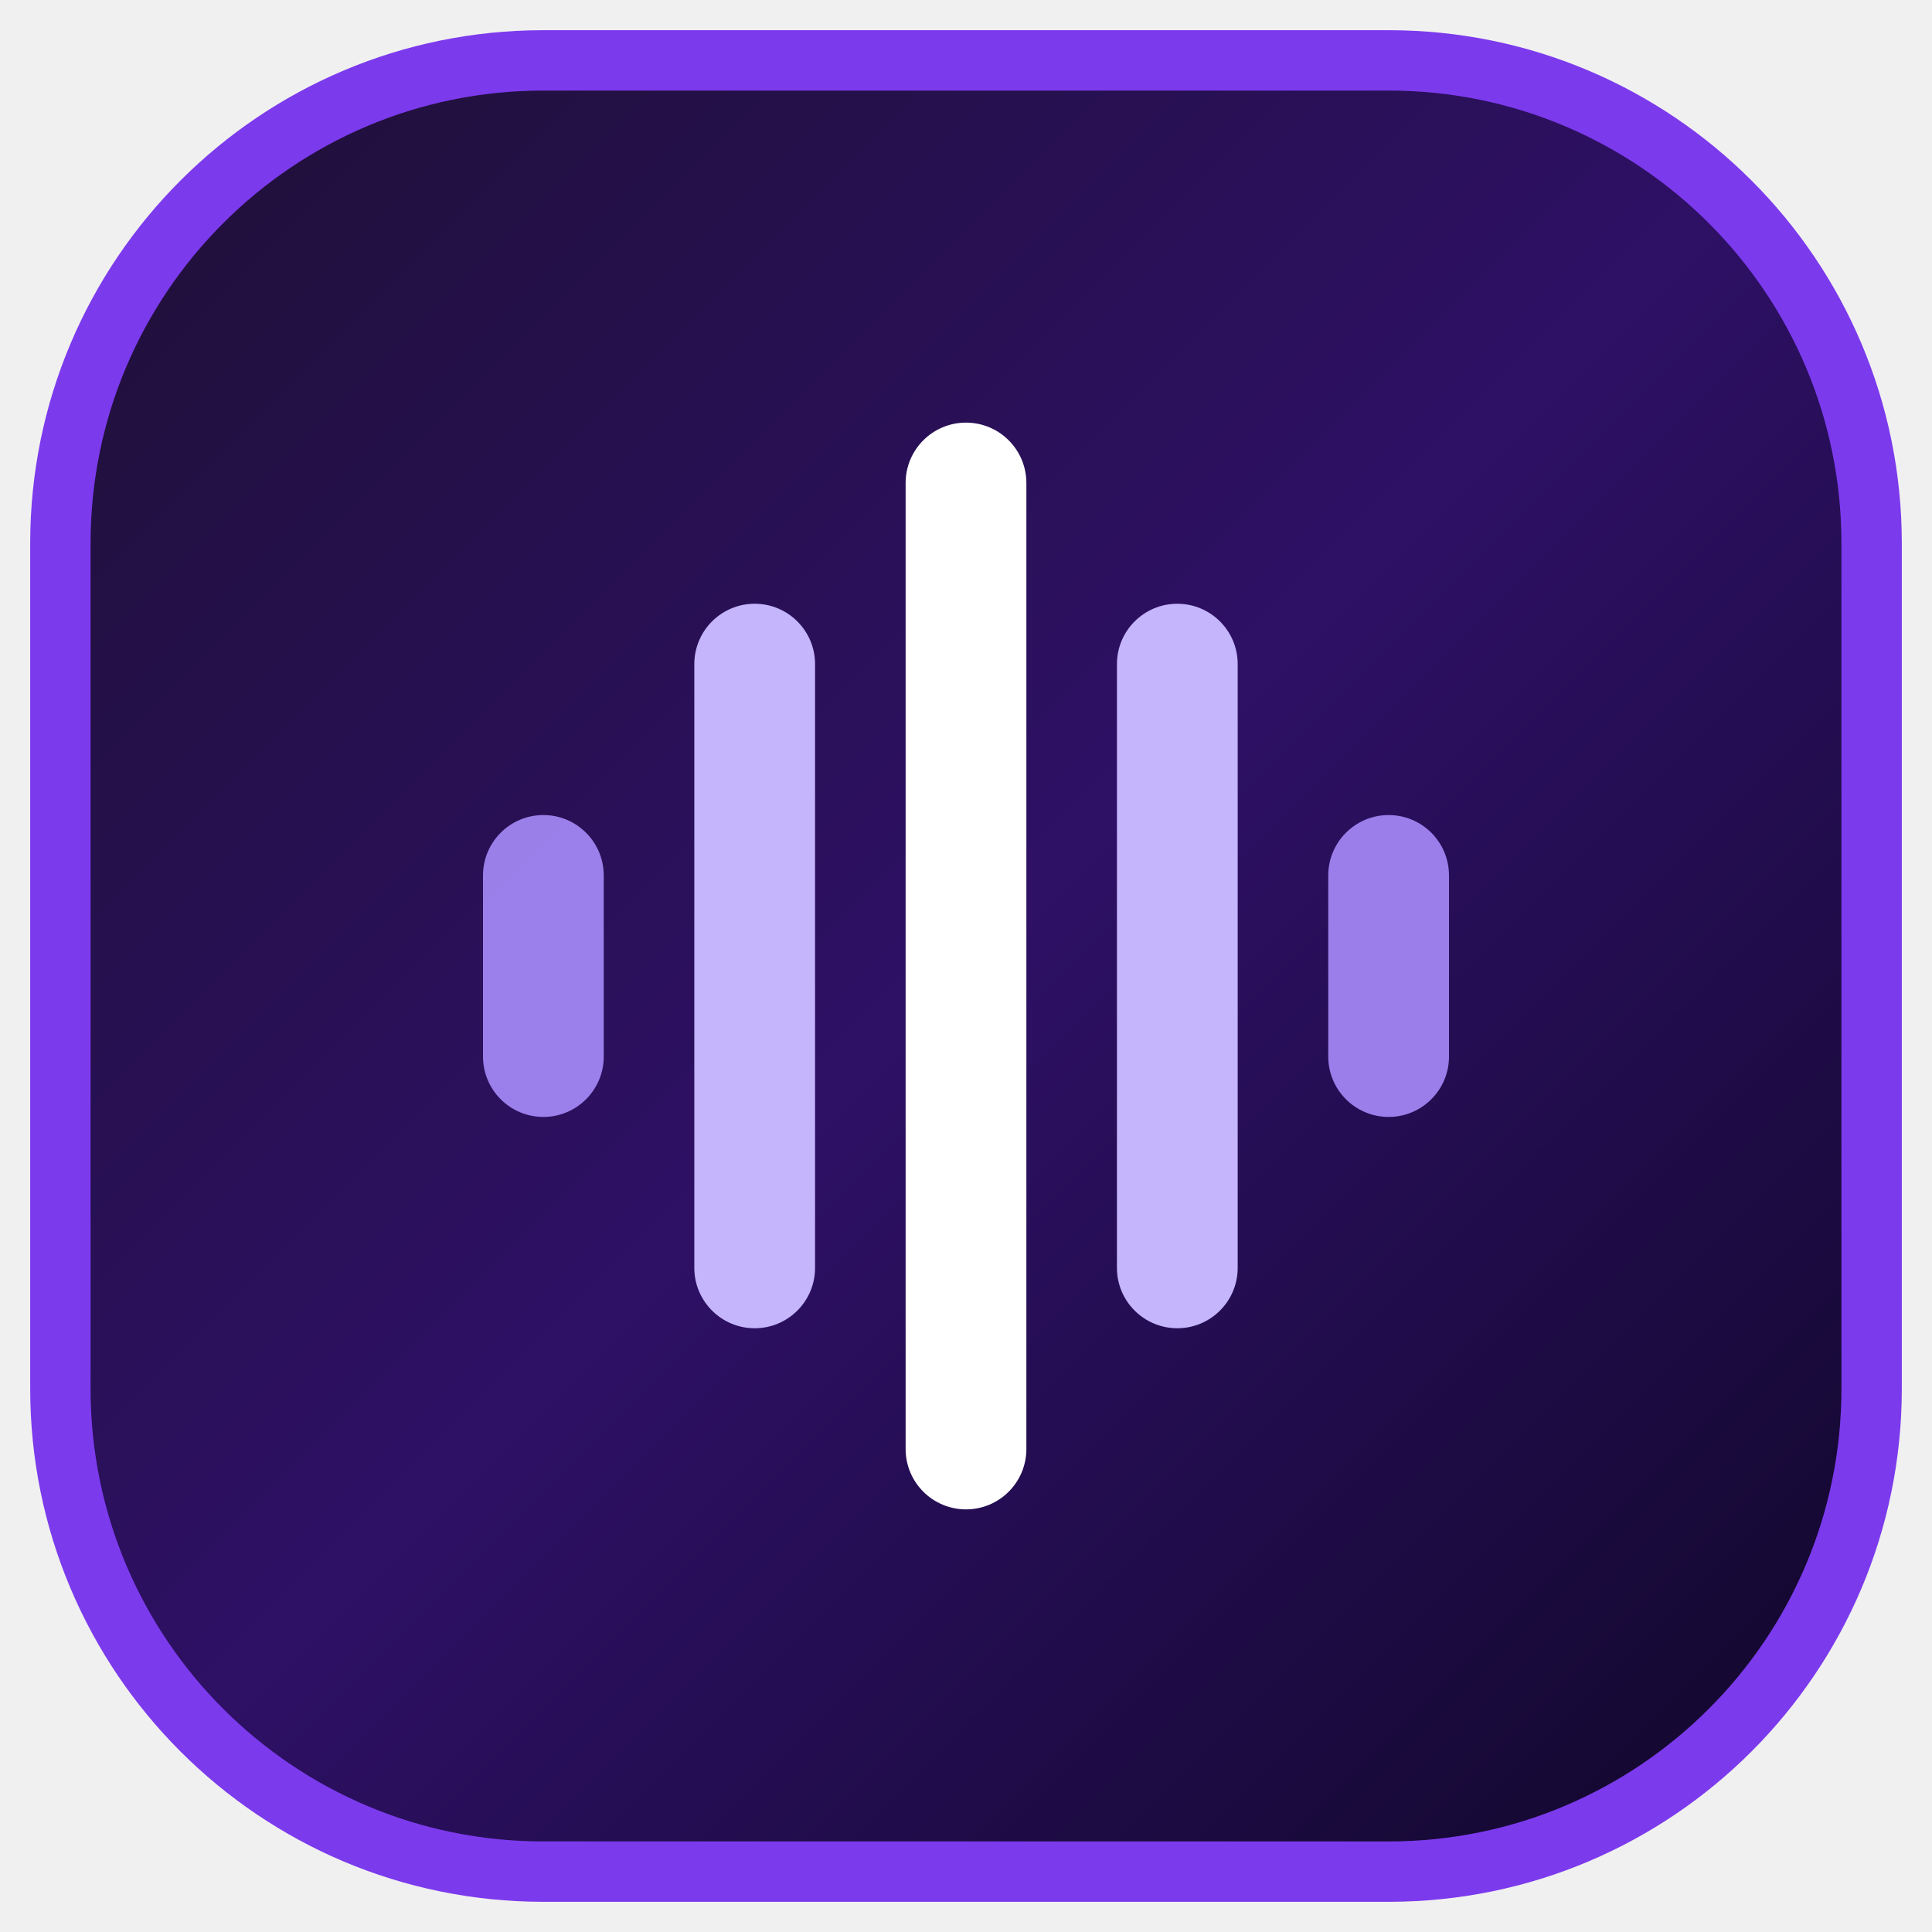
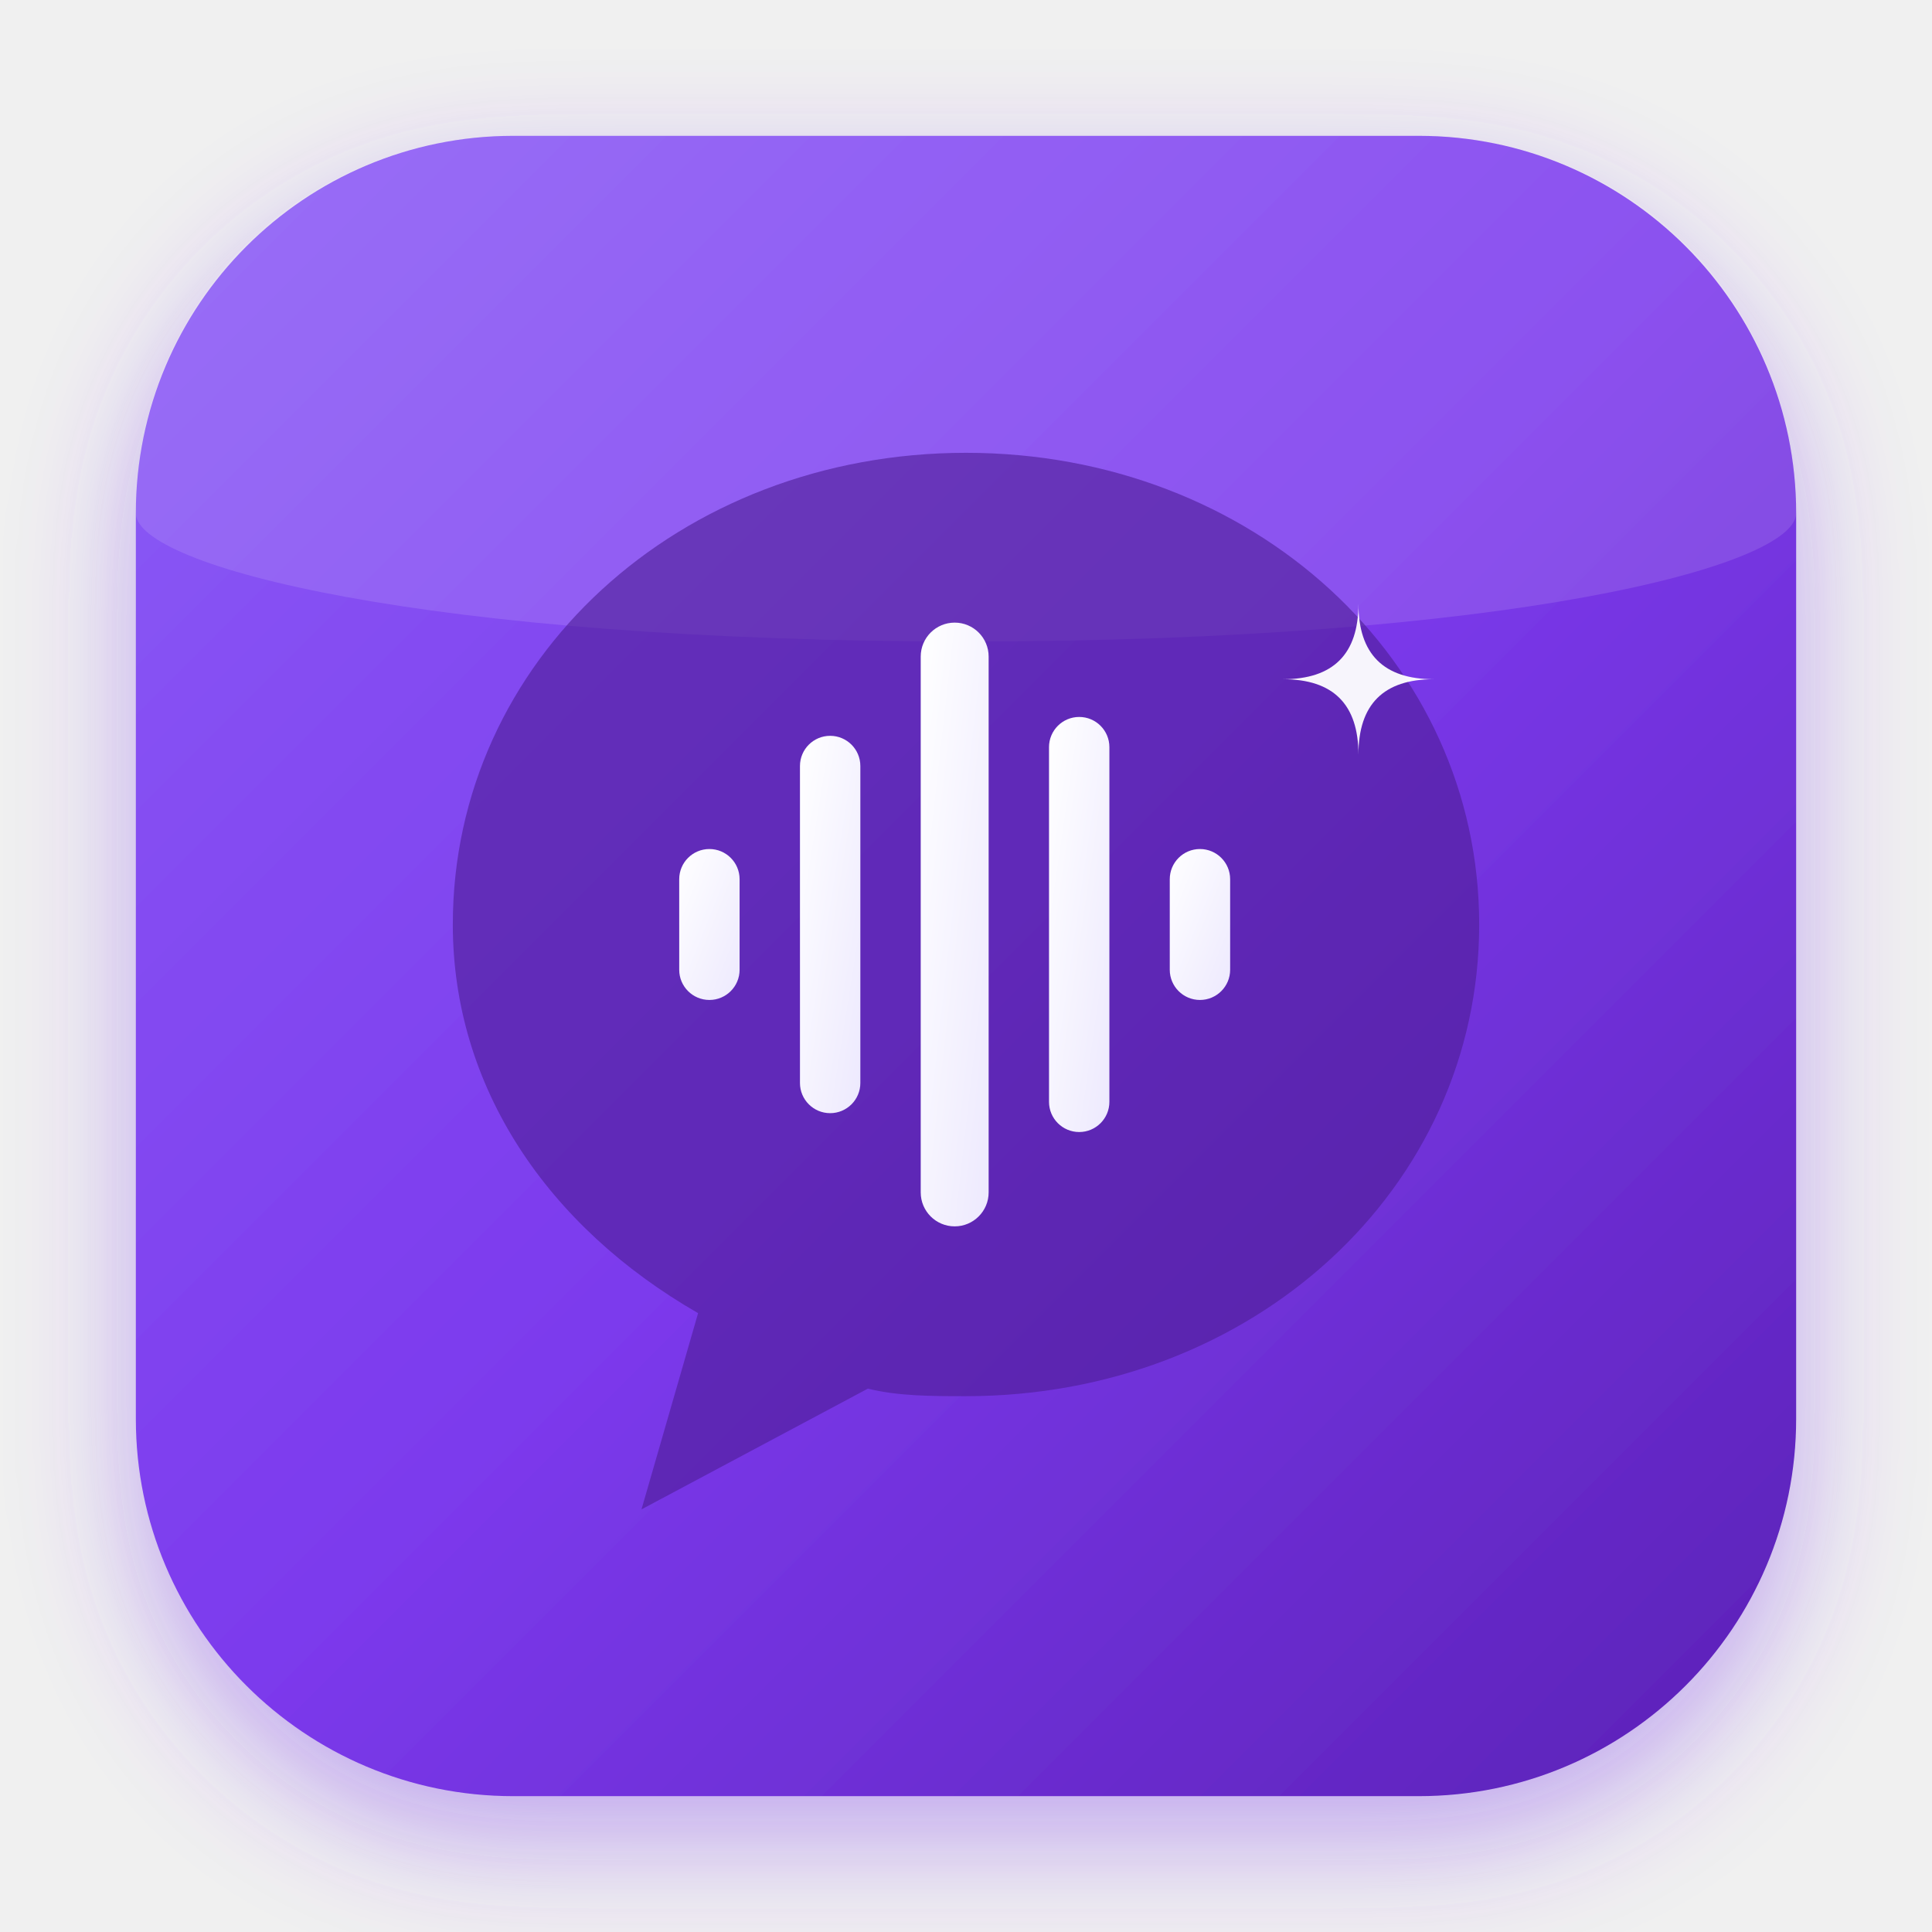
- <svg xmlns="http://www.w3.org/2000/svg" viewBox="0 0 64 64" width="64" height="64">
+ <svg xmlns="http://www.w3.org/2000/svg" viewBox="0 0 512 512" width="100%" height="100%">
  <defs>
-     <linearGradient id="bgViolet" x1="0%" y1="0%" x2="100%" y2="100%">
-       <stop offset="0%" stop-color="#1e1035" />
-       <stop offset="50%" stop-color="#2e1065" />
-       <stop offset="100%" stop-color="#0f0728" />
+     <linearGradient id="headerGrad" x1="0%" y1="0%" x2="100%" y2="100%">
+       <stop offset="0%" stop-color="#8b5cf6" />
+       <stop offset="50%" stop-color="#7c3aed" />
+       <stop offset="100%" stop-color="#5b21b6" />
    </linearGradient>
-     <linearGradient id="waveGrad" x1="0%" y1="0%" x2="0%" y2="100%">
-       <stop offset="0%" stop-color="#c4b5fd" />
-       <stop offset="50%" stop-color="#7c3aed" />
-       <stop offset="100%" stop-color="#4c1d95" />
+     <linearGradient id="whiteSilver" x1="0%" y1="0%" x2="100%" y2="100%">
+       <stop offset="0%" stop-color="#ffffff" />
+       <stop offset="100%" stop-color="#ede9fe" />
    </linearGradient>
+     <filter id="shadow3" x="-20%" y="-20%" width="140%" height="140%">
+       <feDropShadow dx="0" dy="12" stdDeviation="16" flood-color="#7c3aed" flood-opacity="0.4" />
+     </filter>
  </defs>
-   <rect x="2" y="2" width="60" height="60" rx="16" fill="url(#bgViolet)" stroke="#7c3aed" stroke-width="2" />
-   <g>
-     <rect x="16" y="27" width="4" height="10" rx="2" fill="#a78bfa" opacity="0.9" />
-     <rect x="23" y="20" width="4" height="24" rx="2" fill="#c4b5fd" />
-     <rect x="30" y="14" width="4" height="36" rx="2" fill="#ffffff" />
-     <rect x="37" y="20" width="4" height="24" rx="2" fill="#c4b5fd" />
-     <rect x="44" y="27" width="4" height="10" rx="2" fill="#a78bfa" opacity="0.9" />
+   <rect x="36" y="36" width="440" height="440" rx="100" fill="url(#headerGrad)" filter="url(#shadow3)" />
+   <path d="M 36 136 C 36 80, 80 36, 136 36 L 376 36 C 432 36, 476 80, 476 136 C 476 150, 400 170, 256 170 C 112 170, 36 150, 36 136 Z" fill="#ffffff" opacity="0.12" />
+   <path d="M 256 120 C 180 120, 120 175, 120 245 C 120 288, 145 325, 185 348 L 170 400 L 230 368 C 238 370, 247 370, 256 370 C 332 370, 392 315, 392 245 C 392 175, 332 120, 256 120 Z" fill="#4c1d95" opacity="0.6" />
+   <g fill="url(#whiteSilver)">
+     <rect x="180" y="225" width="16" height="40" rx="8" />
+     <rect x="212" y="195" width="16" height="100" rx="8" />
+     <rect x="244" y="165" width="18" height="160" rx="9" />
+     <rect x="278" y="190" width="16" height="110" rx="8" />
+     <rect x="310" y="225" width="16" height="40" rx="8" />
  </g>
+   <path d="M 360 160 Q 360 180, 380 180 Q 360 180, 360 200 Q 360 180, 340 180 Q 360 180, 360 160 Z" fill="#ffffff" opacity="0.95" />
</svg>
